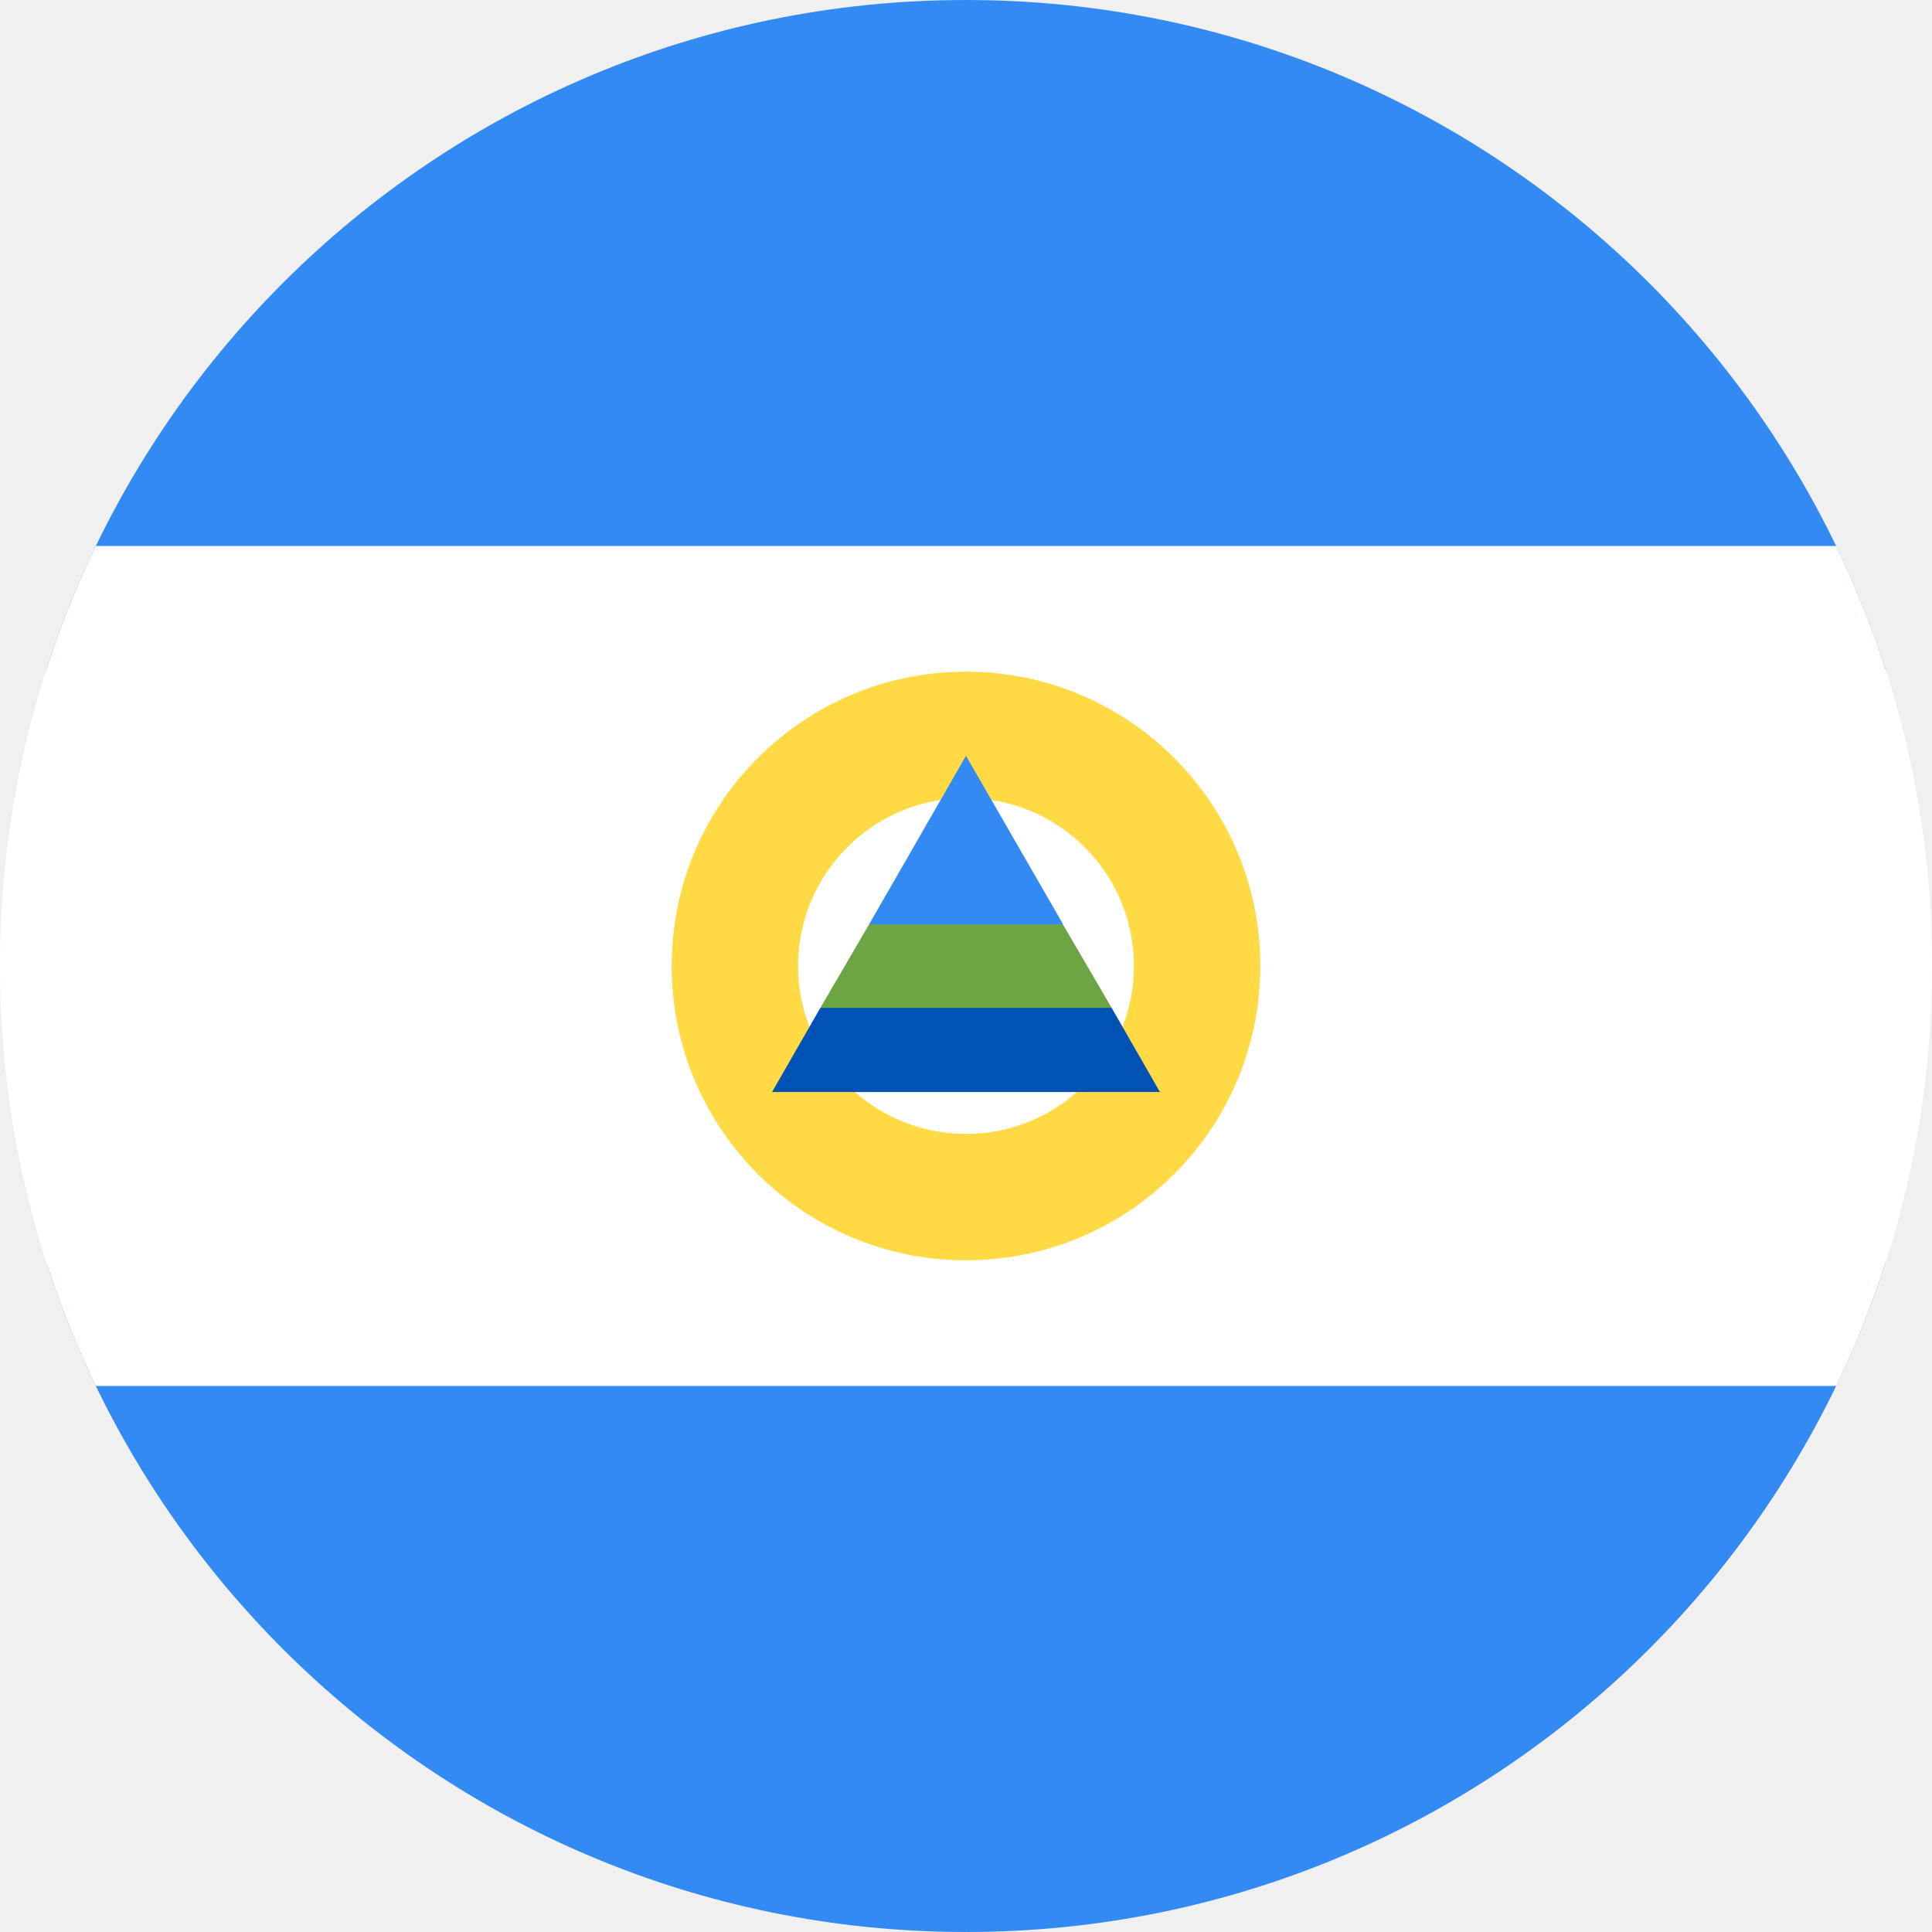
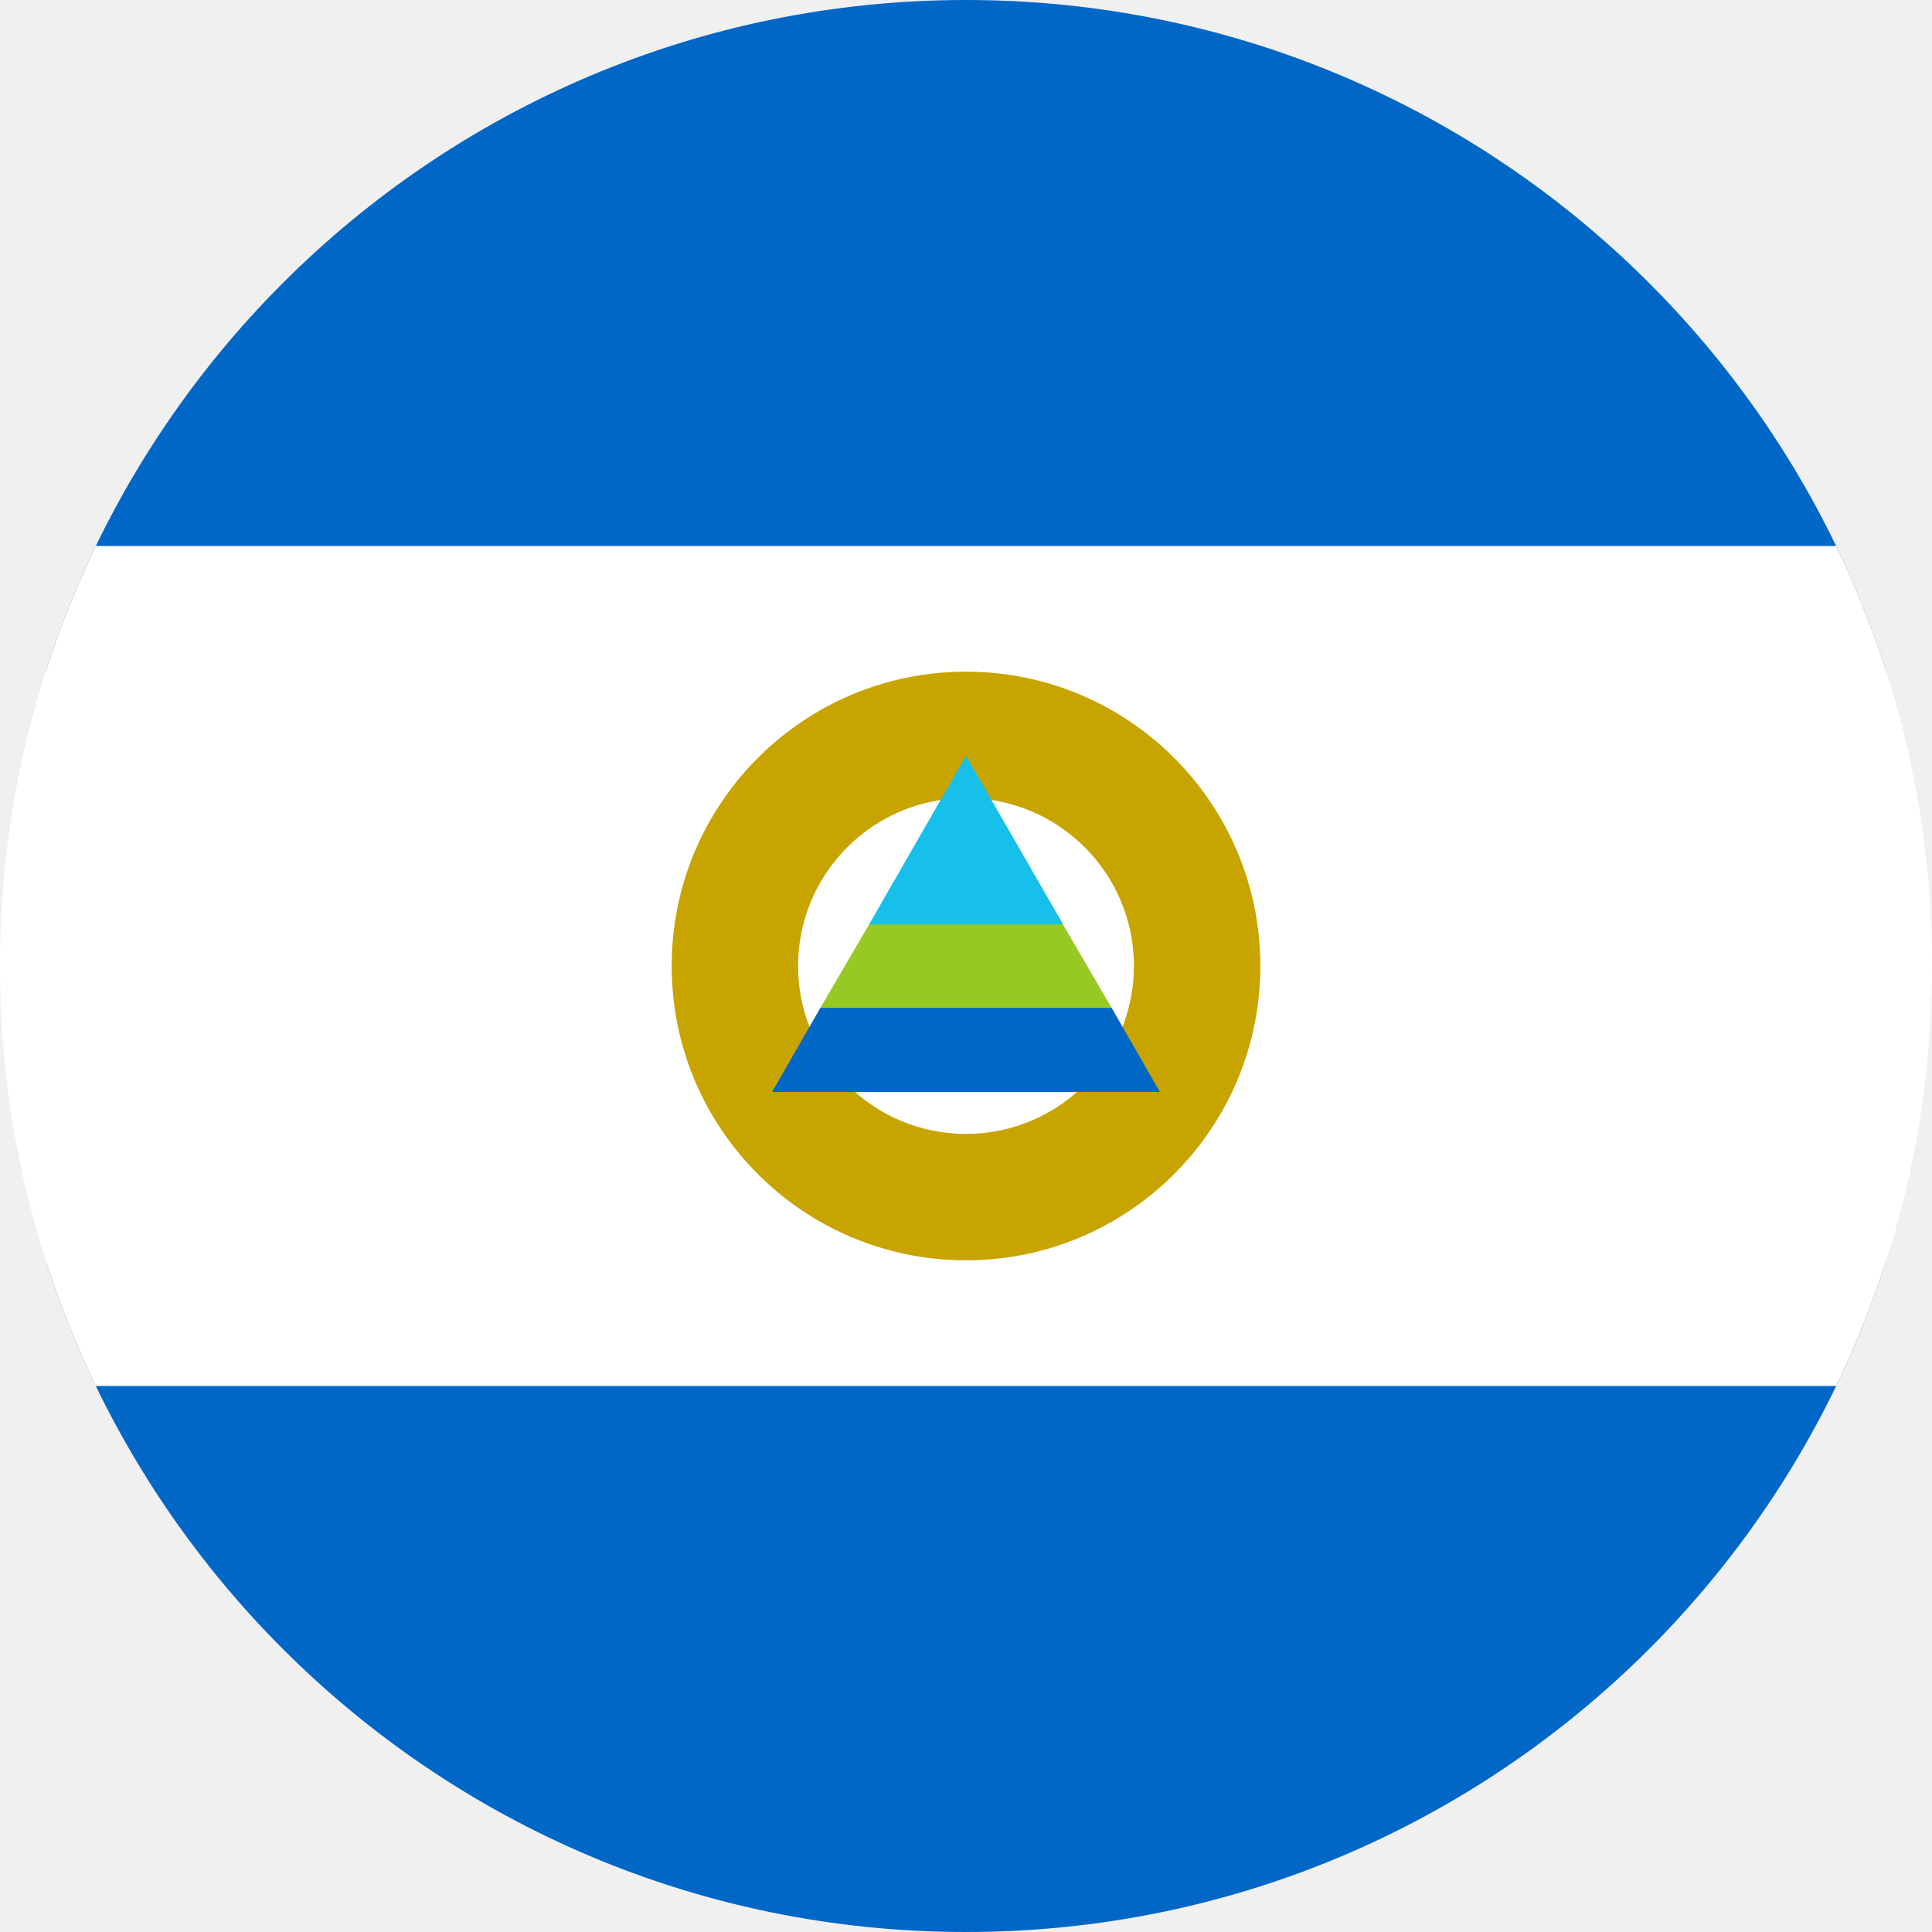
<svg xmlns="http://www.w3.org/2000/svg" width="512" height="512" viewBox="0 0 512 512">
  <defs>
    <clipPath id="c">
      <circle cx="256" cy="256" r="256" />
    </clipPath>
  </defs>
  <g clip-path="url(#c)">
-     <path fill="#338AF3" d="M0 0h512v144.7l-41.4 111.7L512 367.3V512H0V367.3l41.5-107.9L0 144.7z" />
+     <path fill="#0067C6" d="M0 0h512v144.7l-41.4 111.7L512 367.3V512H0V367.3l41.5-107.9L0 144.7z" />
    <path fill="#FFFFFF" d="M0 144.7h512v222.6H0z" />
-     <path fill="#FFDA44" d="M256 178a78 78 0 1 0 0 156 78 78 0 0 0 0-156zm0 122.5a44.5 44.5 0 1 1 0-89 44.5 44.5 0 0 1 0 89z" />
-     <path fill="#0052B4" d="M294.6 267.1 256 256l-38.6 11.1-12.8 22.3h102.8z" />
-     <path fill="#338AF3" d="M256 200.3 230.3 245l25.7 11 25.7-11.1z" />
-     <path fill="#6DA544" d="M217.4 267.1h77.2L281.7 245h-51.4z" />
+     <path fill="#C8A400" d="M256 178a78 78 0 1 0 0 156 78 78 0 0 0 0-156zm0 122.5a44.5 44.5 0 1 1 0-89 44.5 44.5 0 0 1 0 89z" />
+     <path fill="#0067C6" d="M294.6 267.1 256 256l-38.6 11.1-12.8 22.3h102.8z" />
+     <path fill="#17C0EB" d="M256 200.3 230.3 245l25.7 11 25.7-11.1z" />
+     <path fill="#97C924" d="M217.4 267.1h77.2L281.7 245h-51.4z" />
  </g>
</svg>
